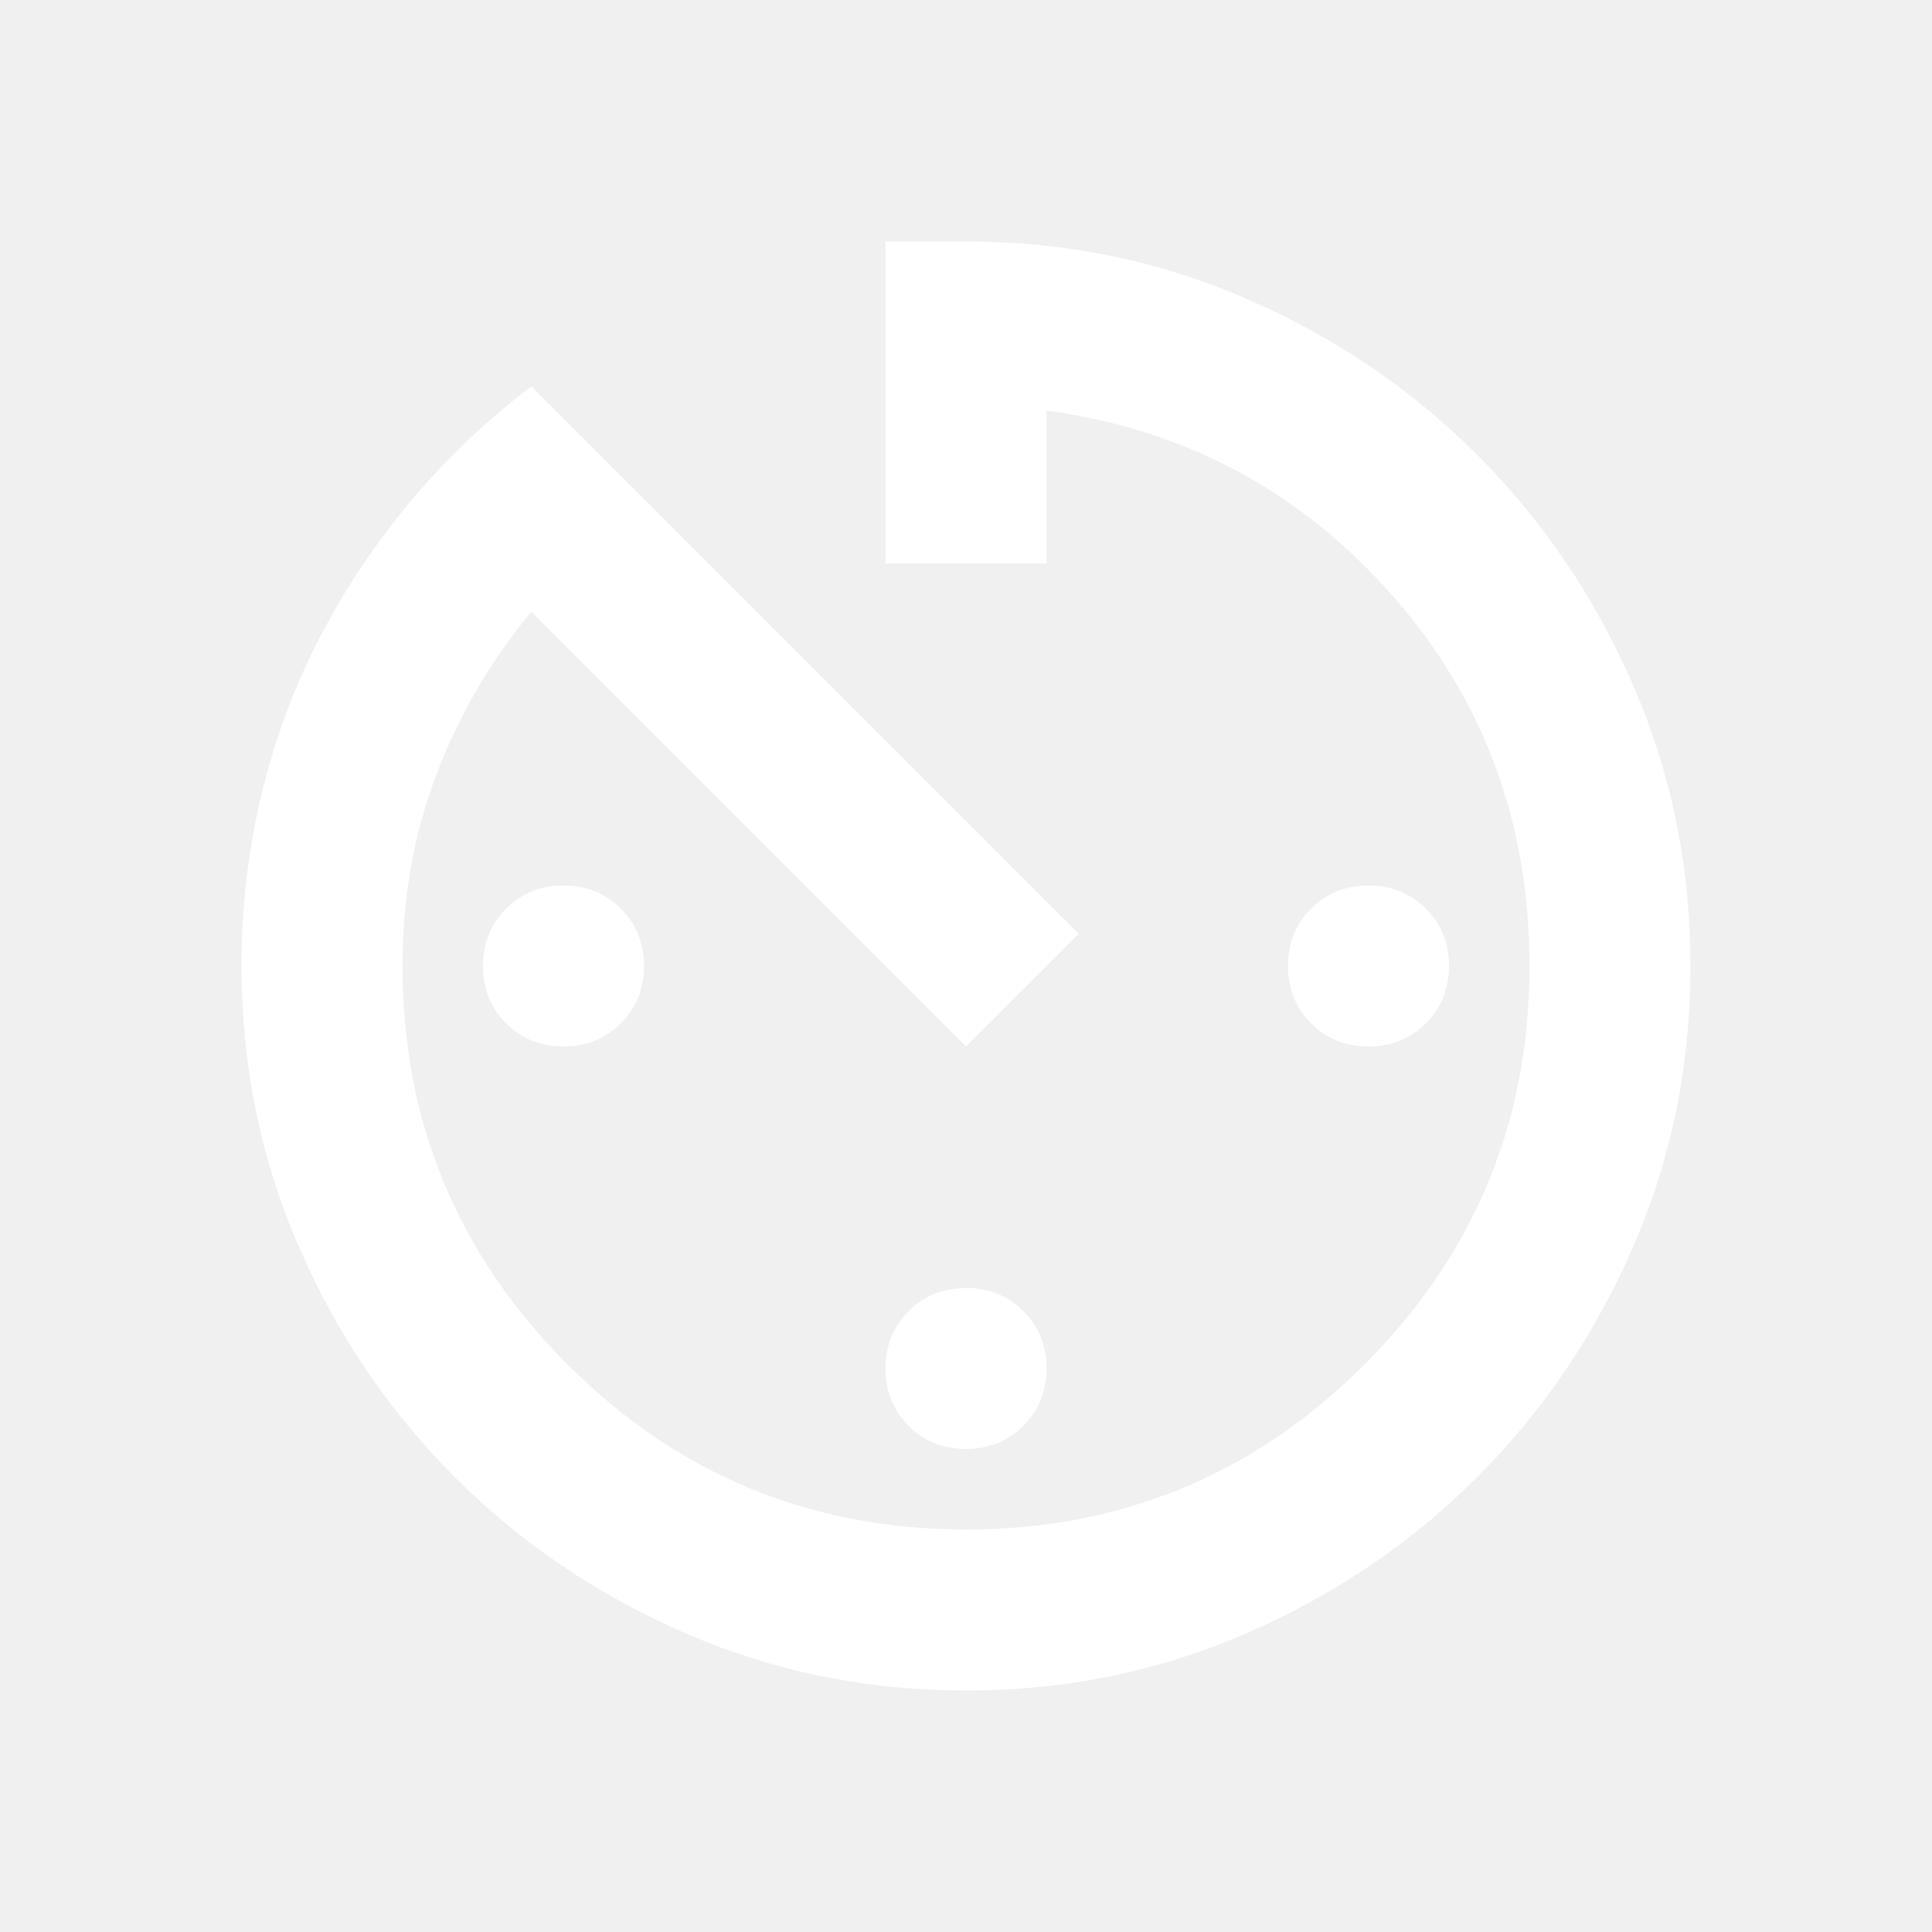
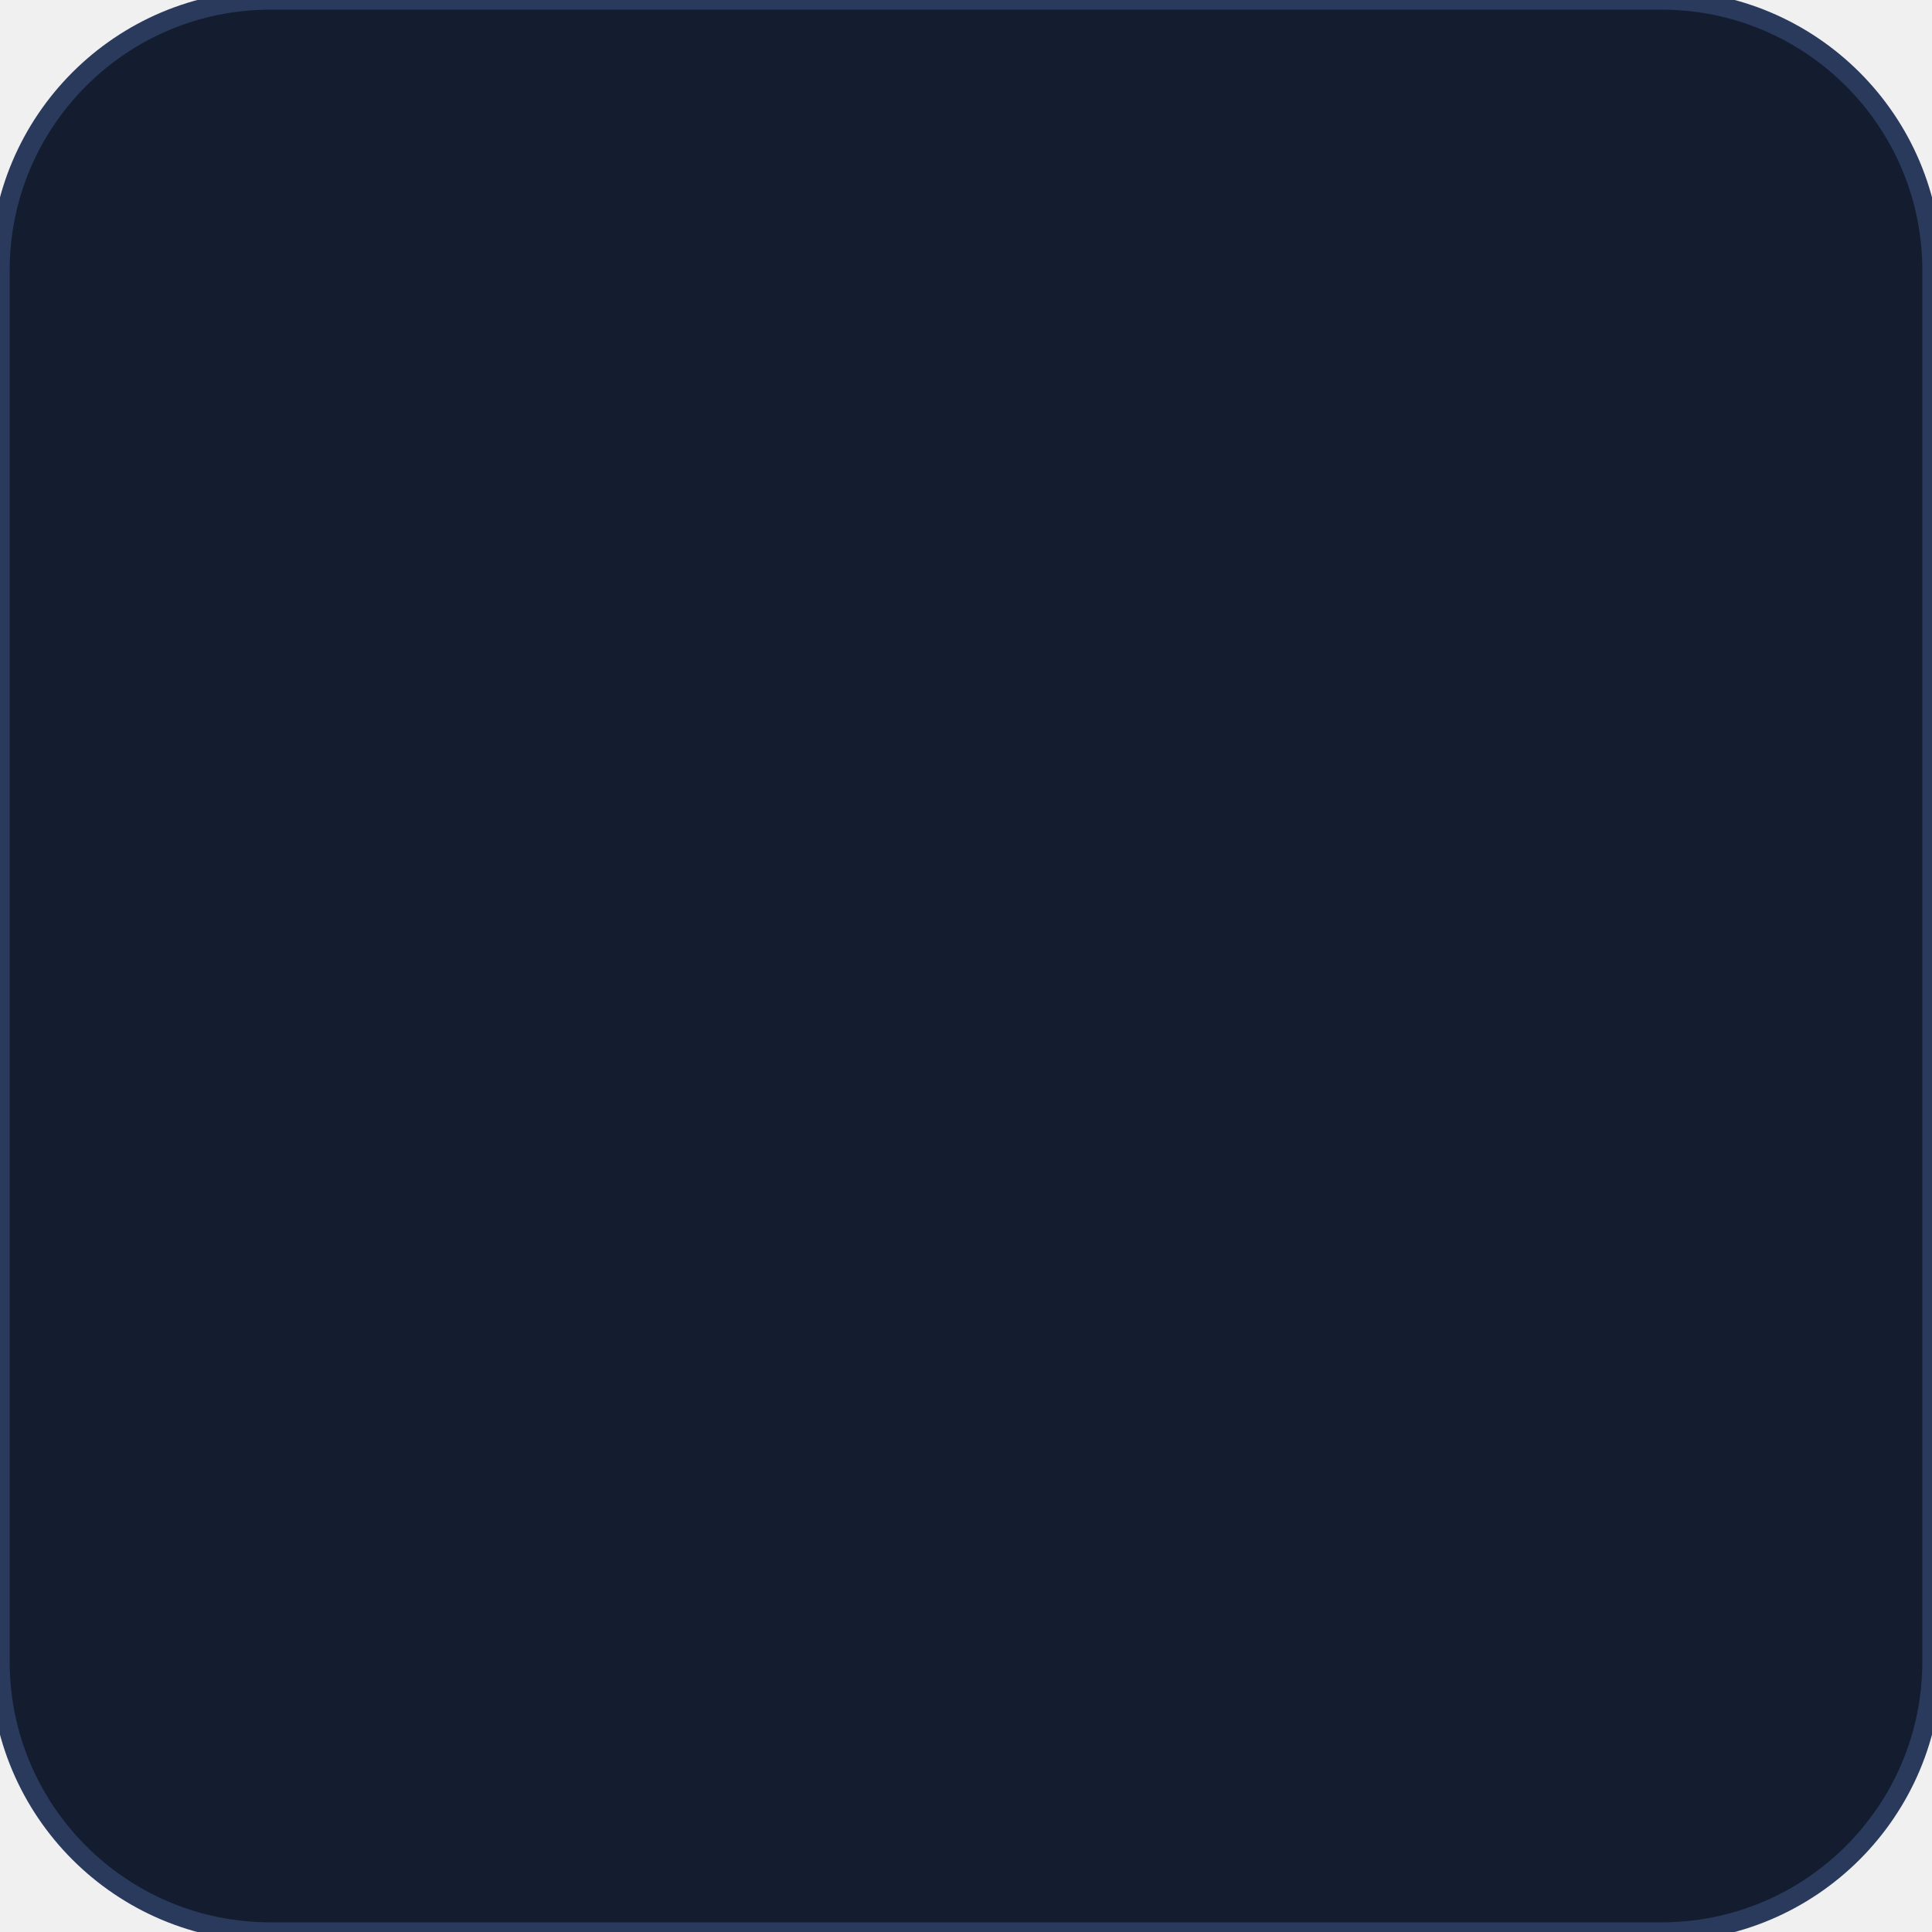
- <svg xmlns="http://www.w3.org/2000/svg" width="24" height="24" viewBox="0 0 960 960">
-   <path d="M340.5,811.5Q275,783 226,734Q177,685 148.5,619.5Q120,554 120,480Q120,436 130,394.5Q140,353 159,316.5Q178,280 204.5,248.5Q231,217 264,192L536,464L480,520L264,304Q234,340 217,384.5Q200,429 200,480Q200,596 282,678Q364,760 480,760Q596,760 678,678Q760,596 760,480Q760,373 691.5,295.5Q623,218 520,204L520,280L440,280L440,120Q450,120 460,120Q470,120 480,120Q554,120 619.5,148.5Q685,177 734,226Q783,275 811.5,340.5Q840,406 840,480Q840,554 811.5,619.5Q783,685 734,734Q685,783 619.5,811.5Q554,840 480,840Q406,840 340.5,811.5ZM251.5,508.5Q240,497 240,480Q240,463 251.5,451.5Q263,440 280,440Q297,440 308.5,451.5Q320,463 320,480Q320,497 308.5,508.5Q297,520 280,520Q263,520 251.5,508.5ZM451.5,708.5Q440,697 440,680Q440,663 451.5,651.5Q463,640 480,640Q497,640 508.5,651.5Q520,663 520,680Q520,697 508.5,708.5Q497,720 480,720Q463,720 451.5,708.5ZM651.5,508.5Q640,497 640,480Q640,463 651.5,451.5Q663,440 680,440Q697,440 708.5,451.5Q720,463 720,480Q720,497 708.5,508.5Q697,520 680,520Q663,520 651.5,508.5Z" fill="#FFFFFF" />
+ <svg xmlns="http://www.w3.org/2000/svg" width="100" height="100" viewBox="0 0 100 100" preserveAspectRatio="none">
+   <g fill="#141C2F">
+     <rect x="0" y="0" width="100" height="100" rx="14" ry="14" stroke="#2A3A5C" stroke-width="1.0" />
+   </g>
</svg>
